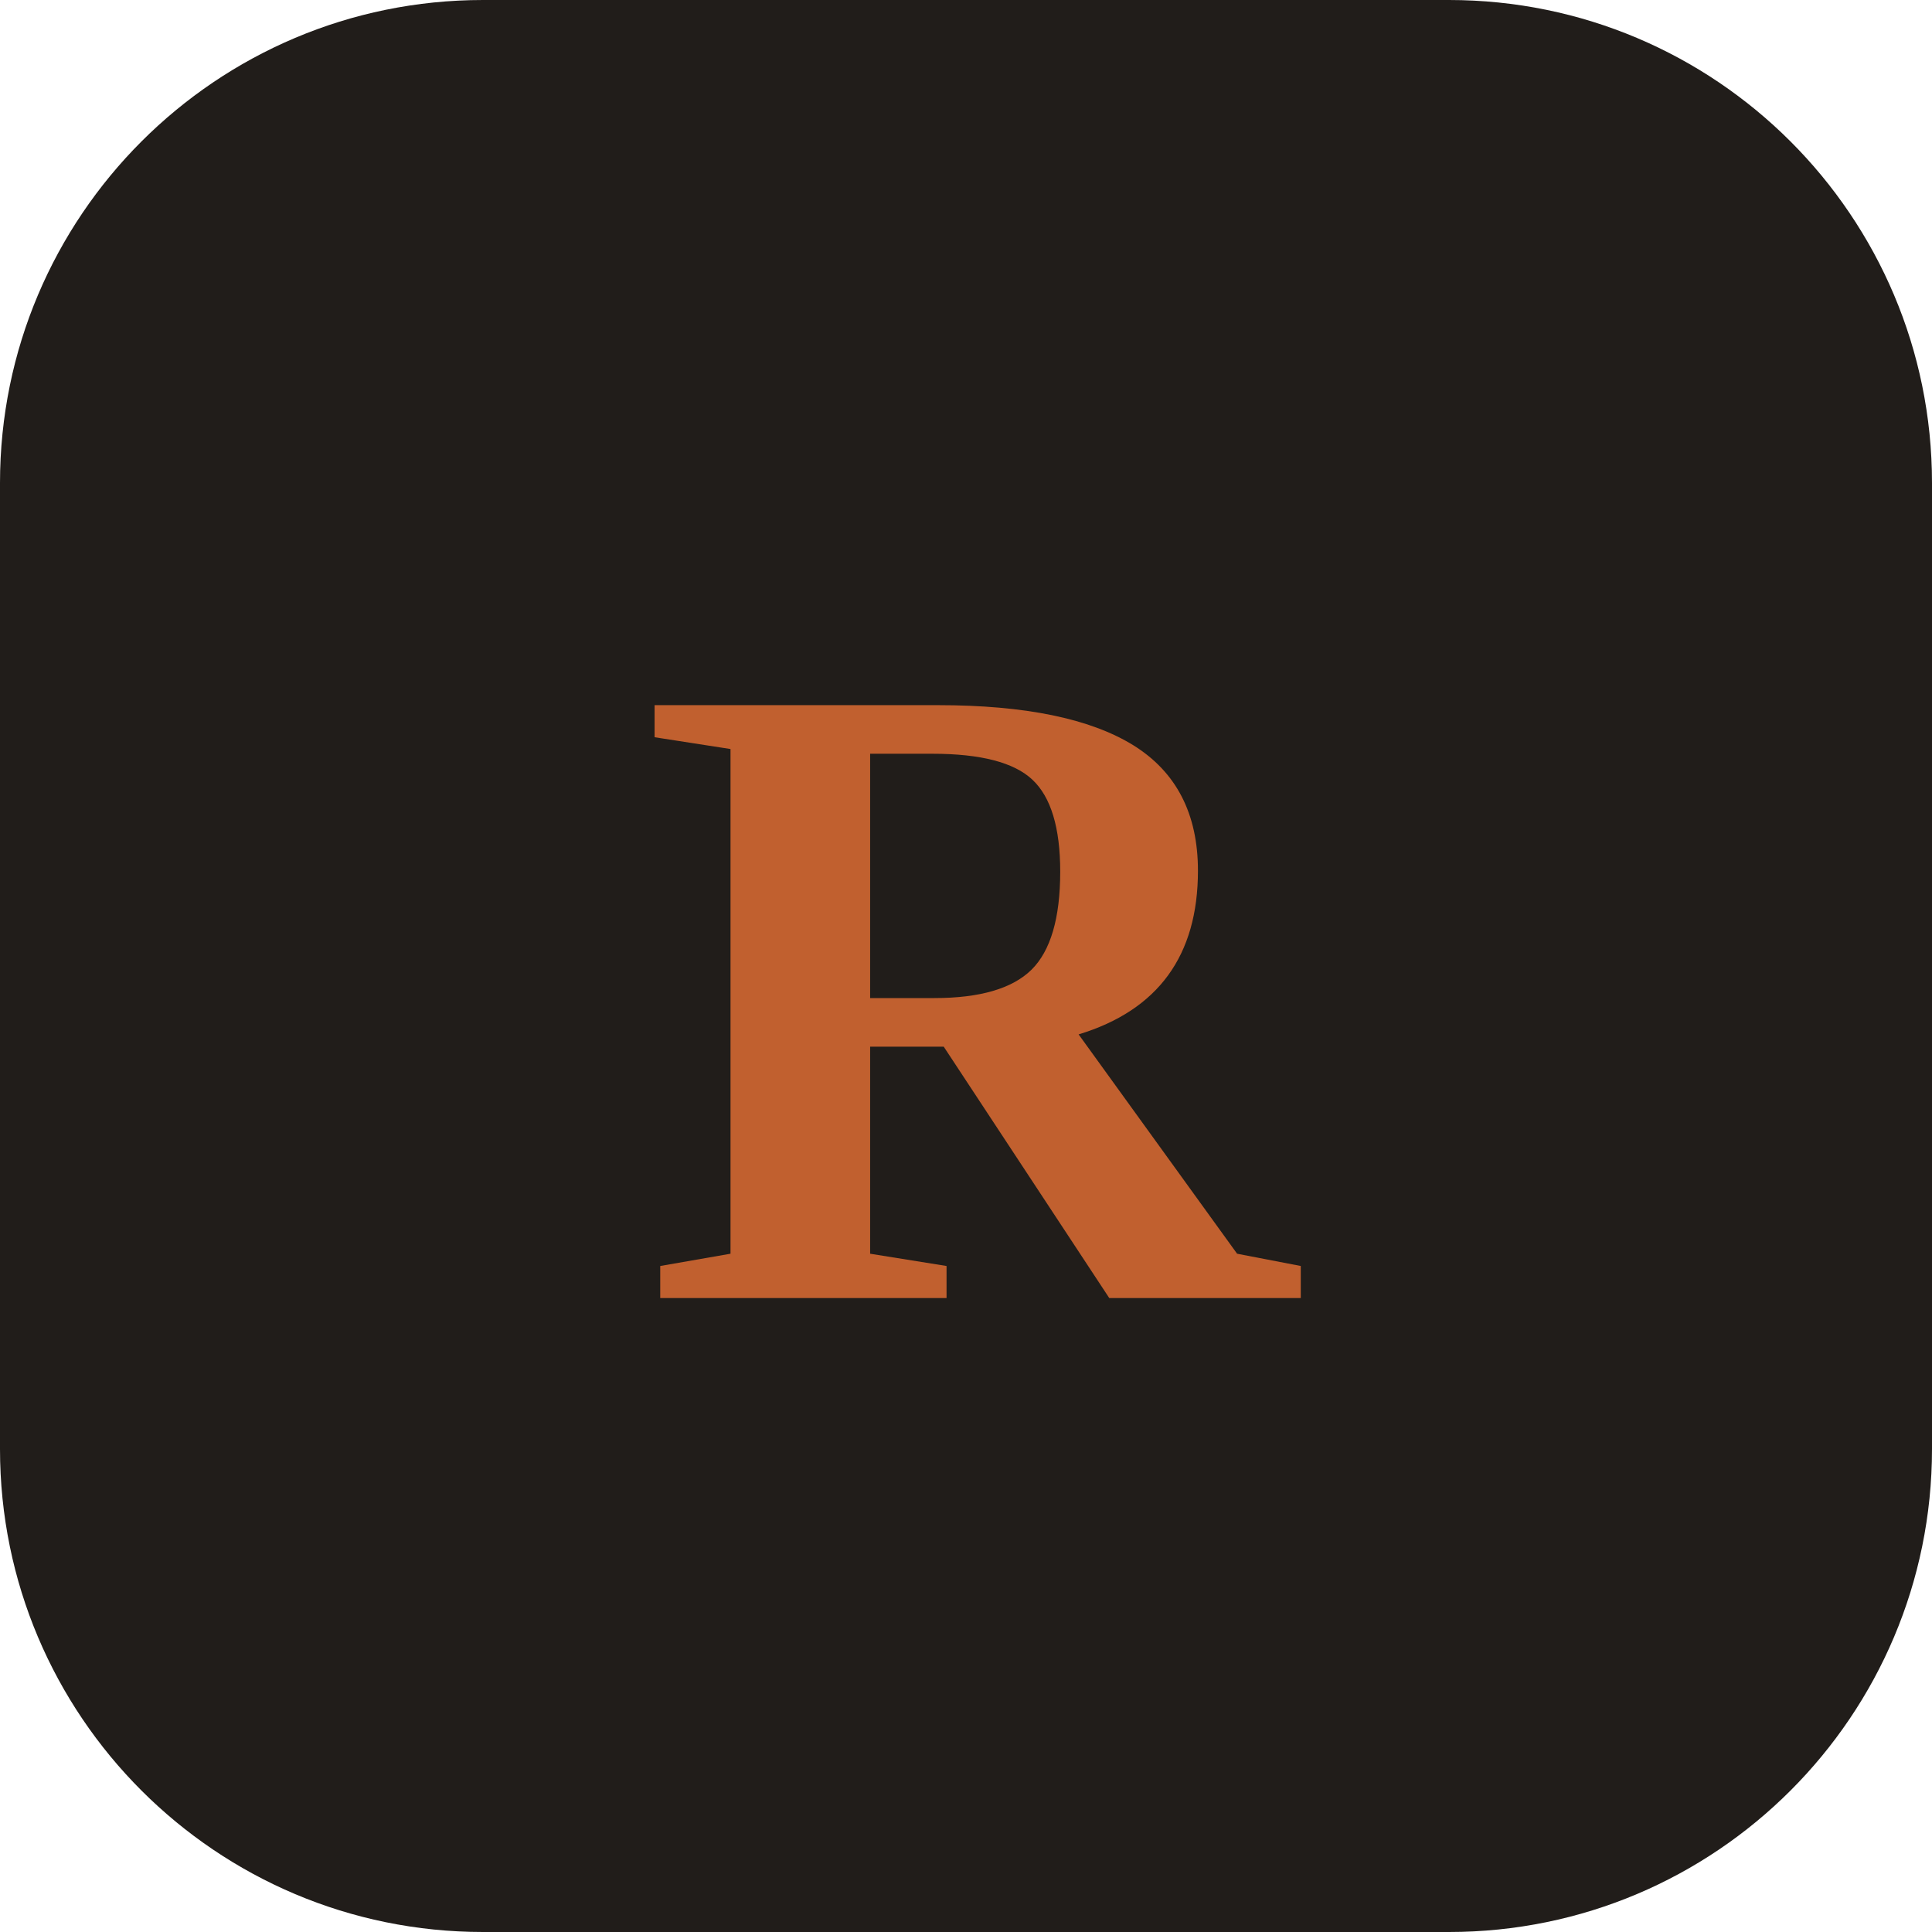
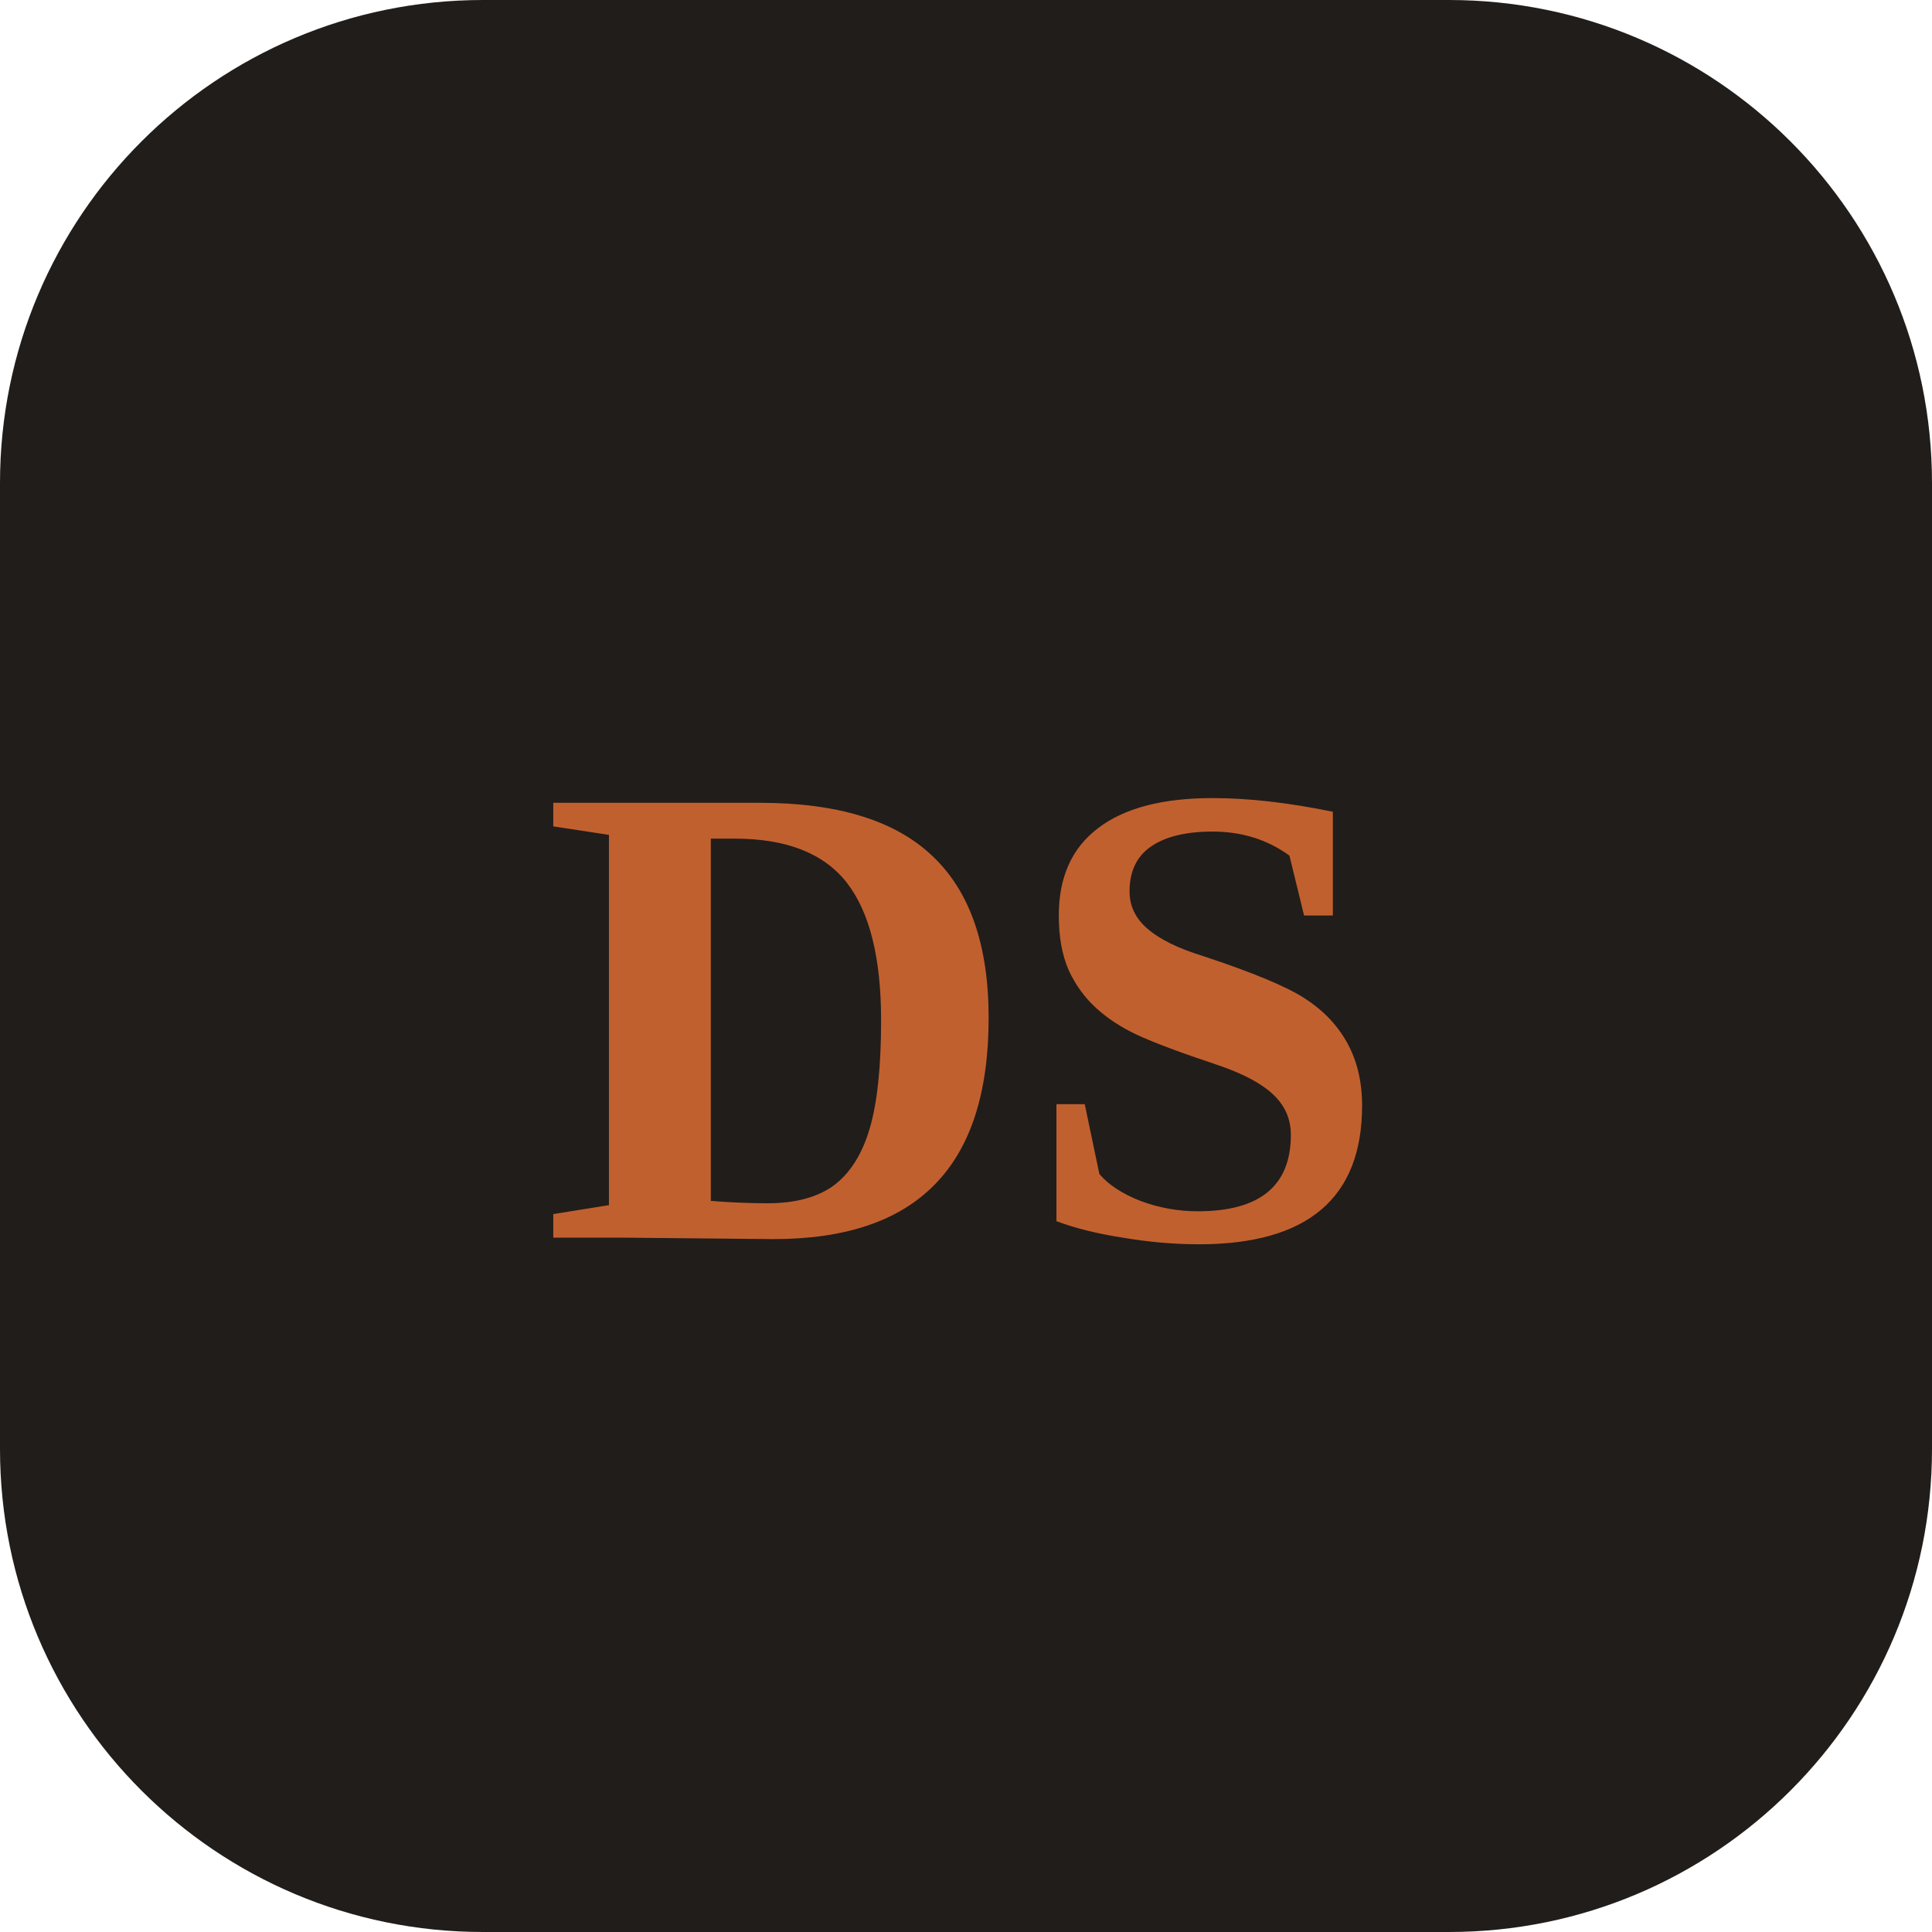
<svg xmlns="http://www.w3.org/2000/svg" viewBox="0 0 64 64" width="64" height="64">
  <rect width="64" height="64" rx="16" fill="#211d1a" />
-   <text x="32" y="43" text-anchor="middle" font-family="Georgia, 'Times New Roman', serif" font-size="30" font-weight="600" fill="#c1602f">R</text>
+   <text x="32" y="41" text-anchor="middle" font-family="Georgia, 'Times New Roman', serif" font-size="22" font-weight="600" fill="#c1602f">DS</text>
</svg>
